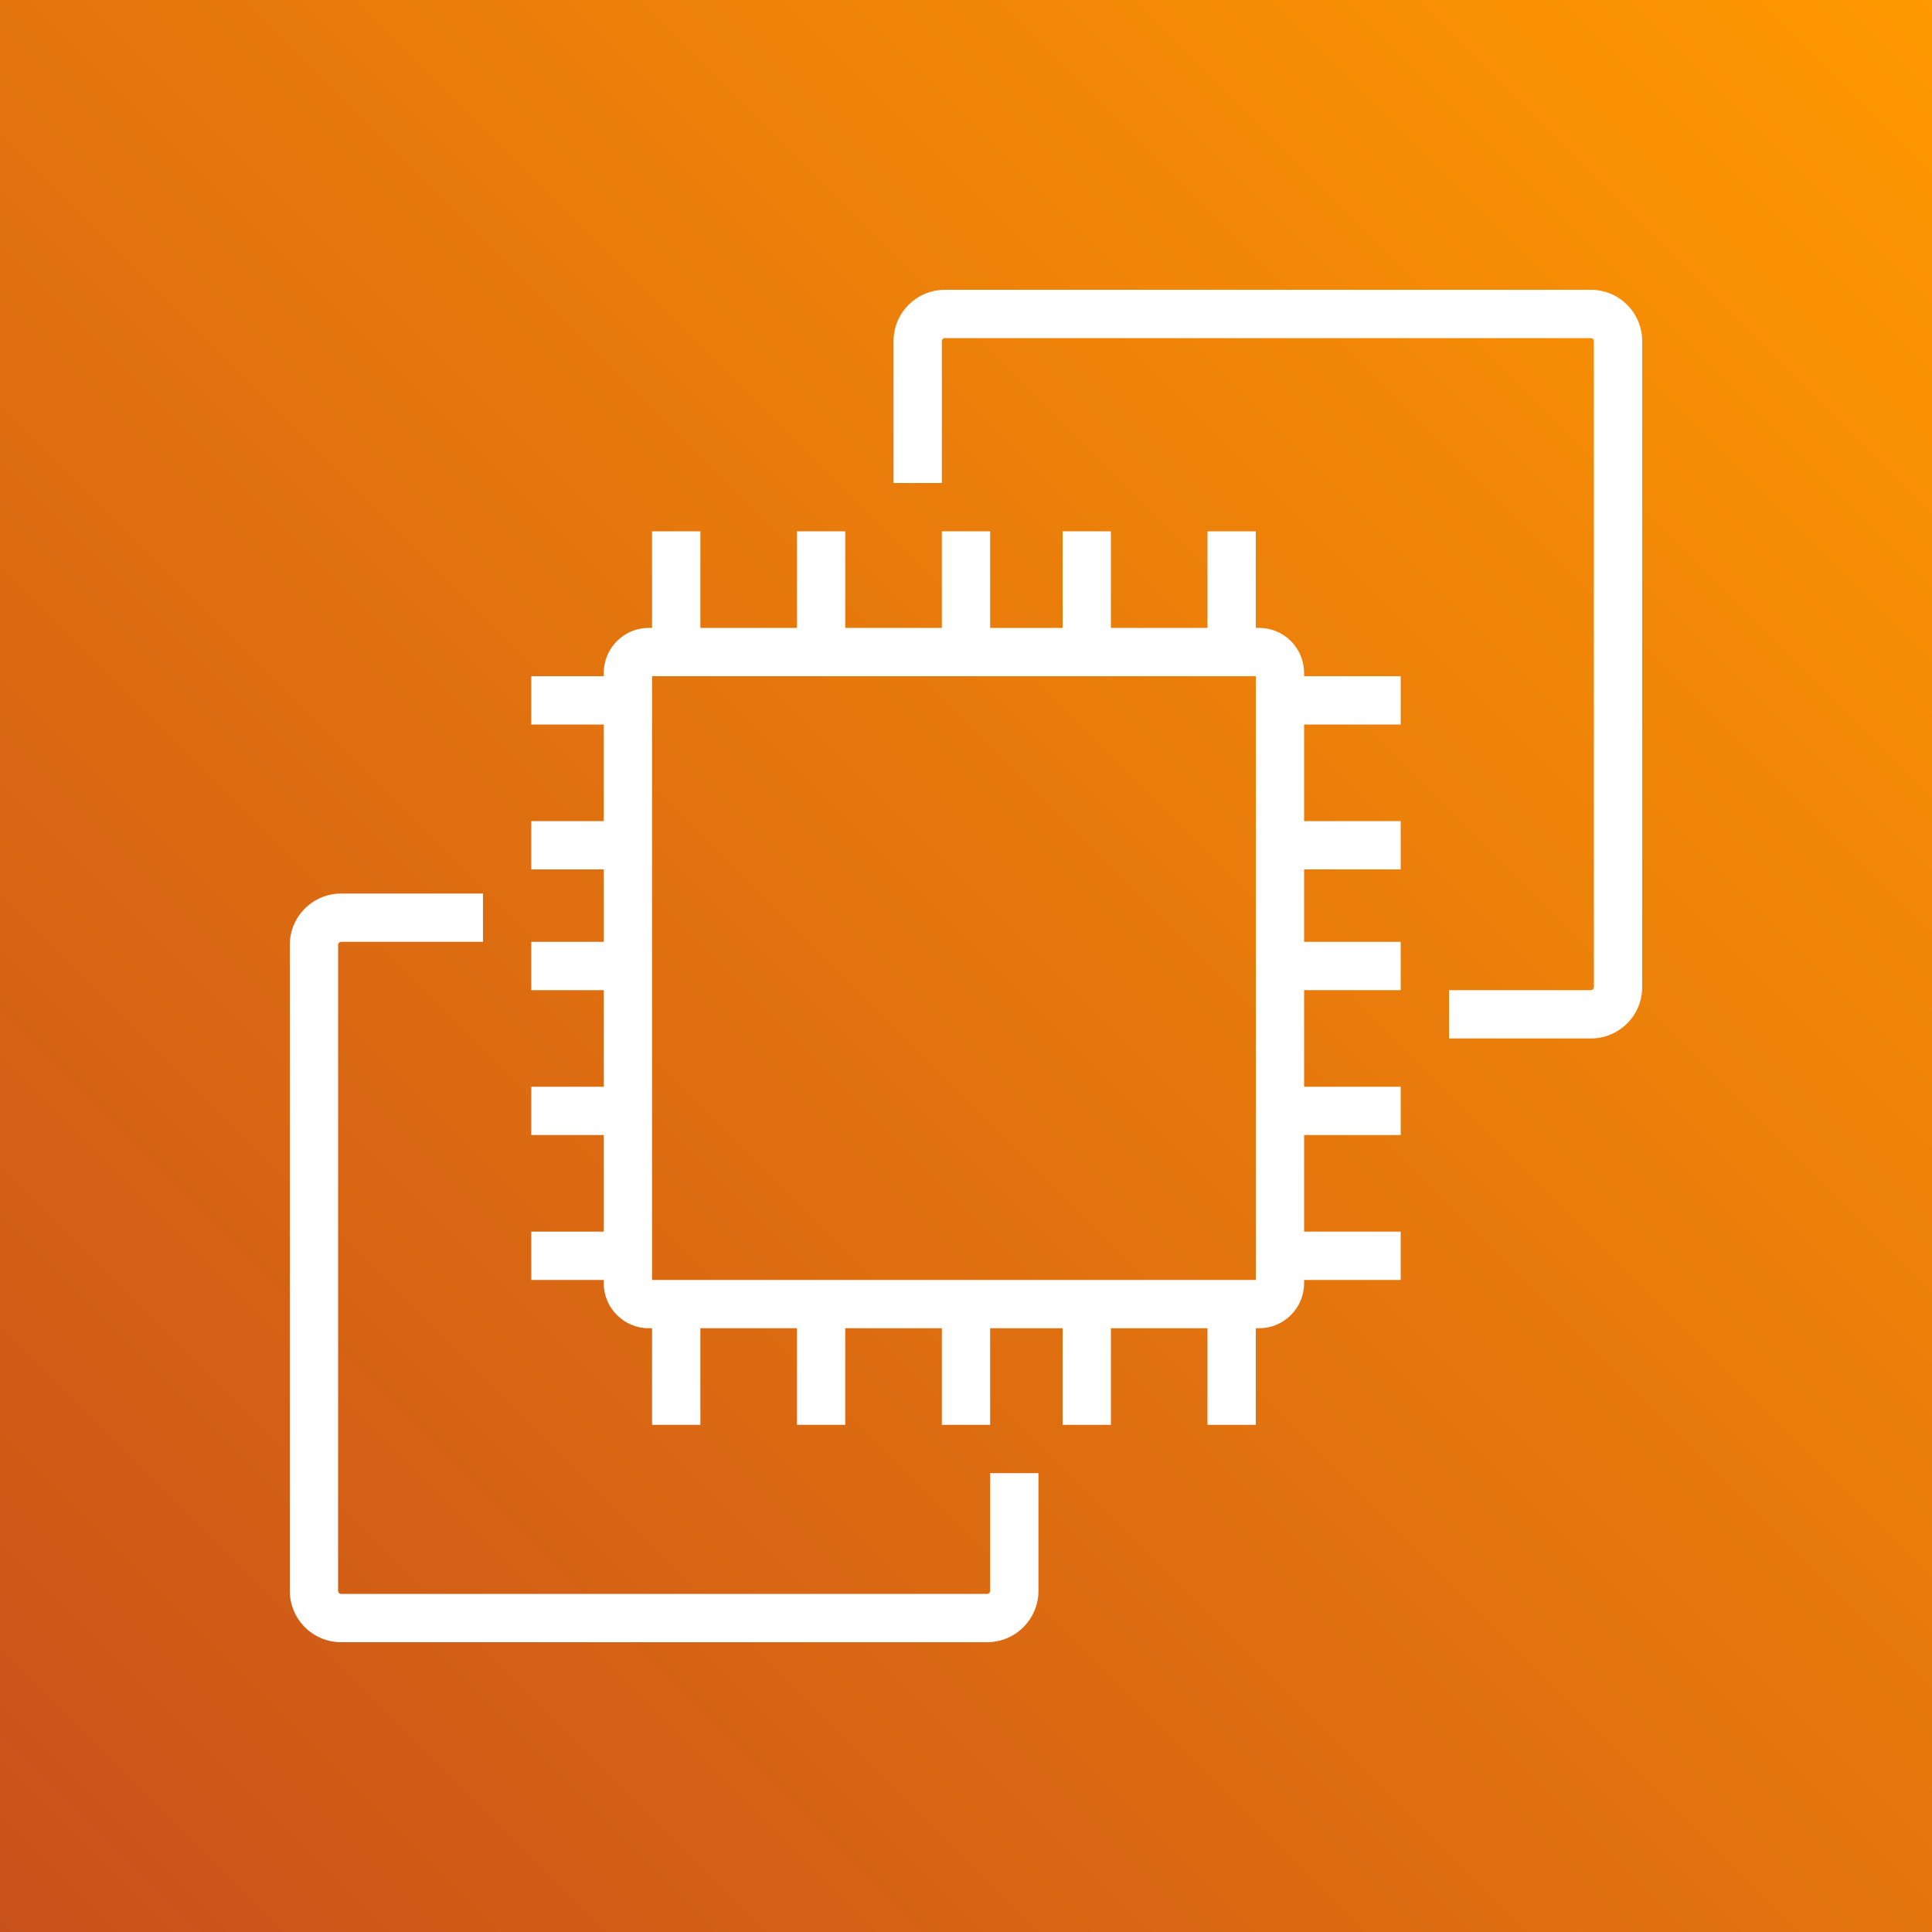
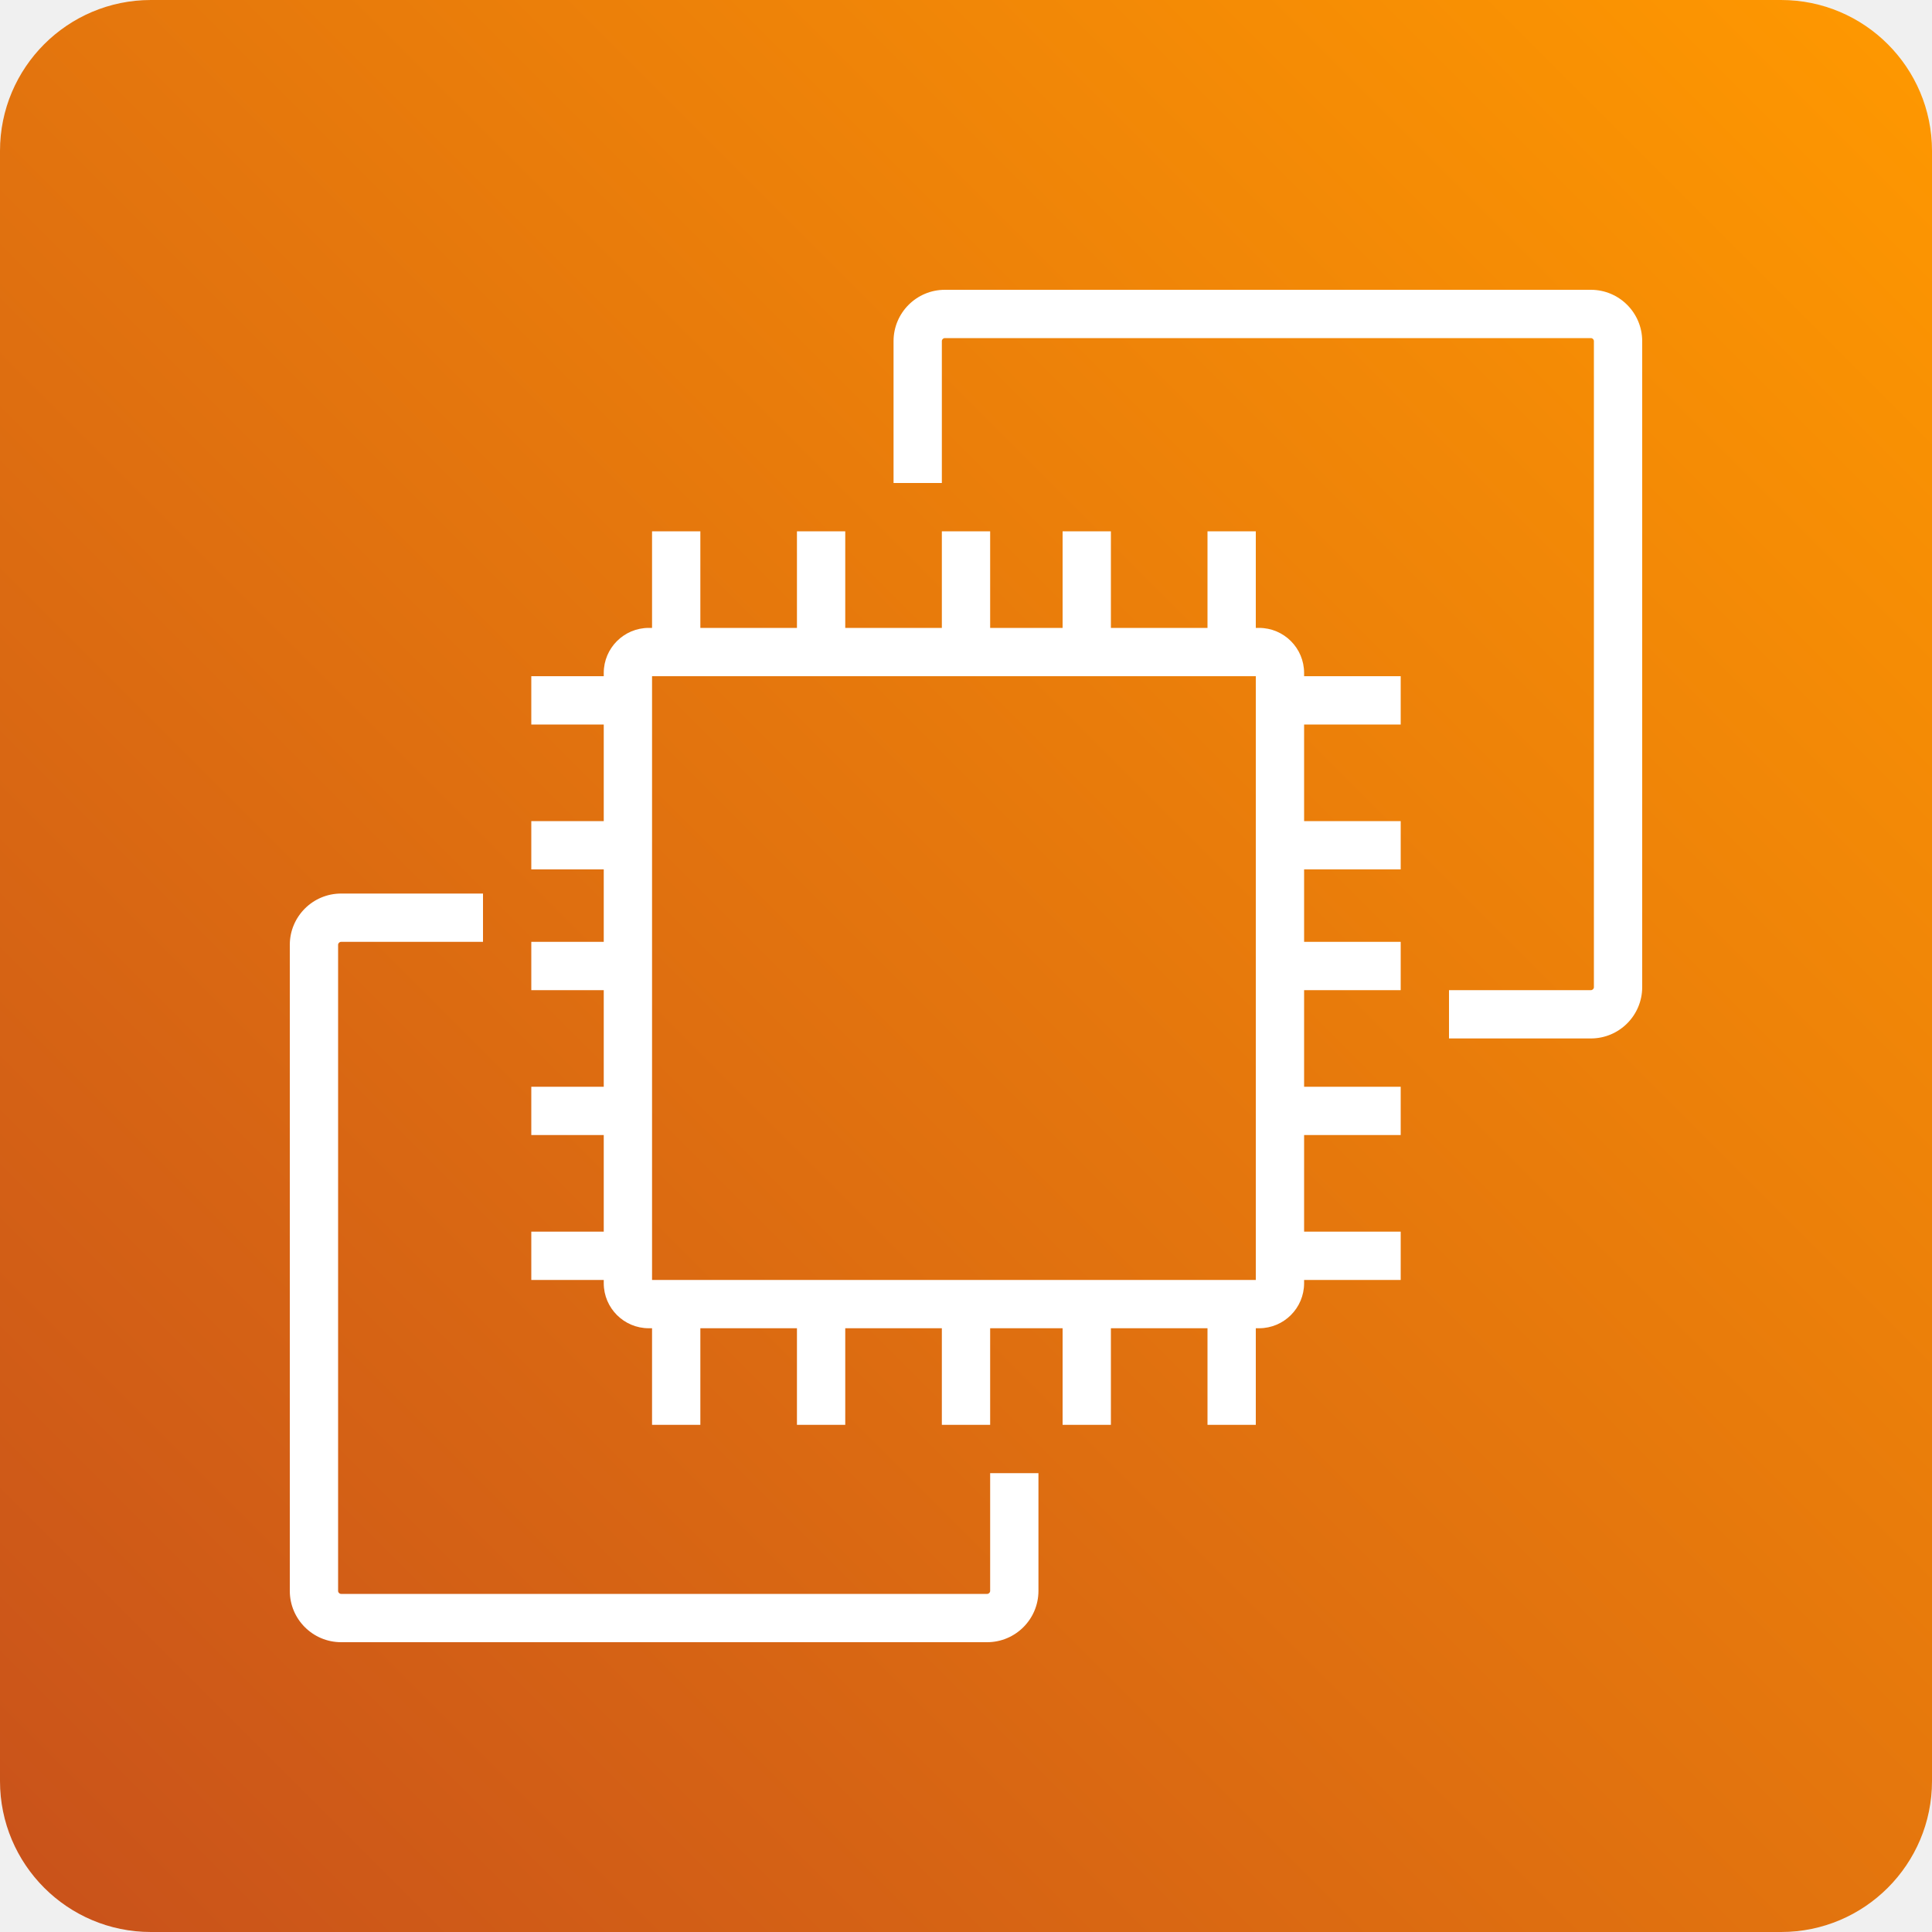
<svg xmlns="http://www.w3.org/2000/svg" width="256" height="256" viewBox="0 0 256 256">
  <defs>
    <linearGradient id="logosAwsEc20" x1="0%" x2="100%" y1="100%" y2="0%">
      <stop offset="0%" stop-color="#c8511b" />
      <stop offset="100%" stop-color="#f90" />
    </linearGradient>
  </defs>
-   <path fill="url(#logosAwsEc20)" d="M0 0h256v256H0z" />
+   <rect width="256" height="256" rx="20" ry="20" fill="url(#logosAwsEc20)" />
  <path fill="#fff" d="M86.4 169.6h80v-80h-80zm86.4-80h12.8V96h-12.8v12.8h12.8v6.4h-12.8v9.6h12.8v6.4h-12.8V144h12.8v6.4h-12.8v12.8h12.8v6.4h-12.8v.435a5.97 5.97 0 0 1-5.965 5.965h-.435v12.8H160V176h-12.8v12.8h-6.4V176h-9.6v12.8h-6.4V176H112v12.8h-6.4V176H92.8v12.8h-6.4V176h-.435A5.97 5.97 0 0 1 80 170.035v-.435h-9.6v-6.4H80v-12.8h-9.6V144H80v-12.8h-9.6v-6.4H80v-9.6h-9.6v-6.4H80V96h-9.6v-6.4H80v-.435a5.97 5.97 0 0 1 5.965-5.965h.435V70.4h6.4v12.8h12.8V70.4h6.4v12.8h12.8V70.4h6.4v12.8h9.6V70.4h6.4v12.8H160V70.4h6.4v12.8h.435a5.97 5.97 0 0 1 5.965 5.965zm-41.6 121.203a.4.4 0 0 1-.397.397H45.197a.4.4 0 0 1-.397-.397v-85.606a.4.4 0 0 1 .397-.397H64v-6.4H45.197a6.805 6.805 0 0 0-6.797 6.797v85.606a6.805 6.805 0 0 0 6.797 6.797h85.606a6.805 6.805 0 0 0 6.797-6.797V195.2h-6.4zm86.4-165.606v85.606a6.805 6.805 0 0 1-6.797 6.797H192v-6.4h18.803a.4.4 0 0 0 .397-.397V45.197a.4.4 0 0 0-.397-.397h-85.606a.4.4 0 0 0-.397.397V64h-6.4V45.197a6.805 6.805 0 0 1 6.797-6.797h85.606a6.805 6.805 0 0 1 6.797 6.797" />
</svg>
